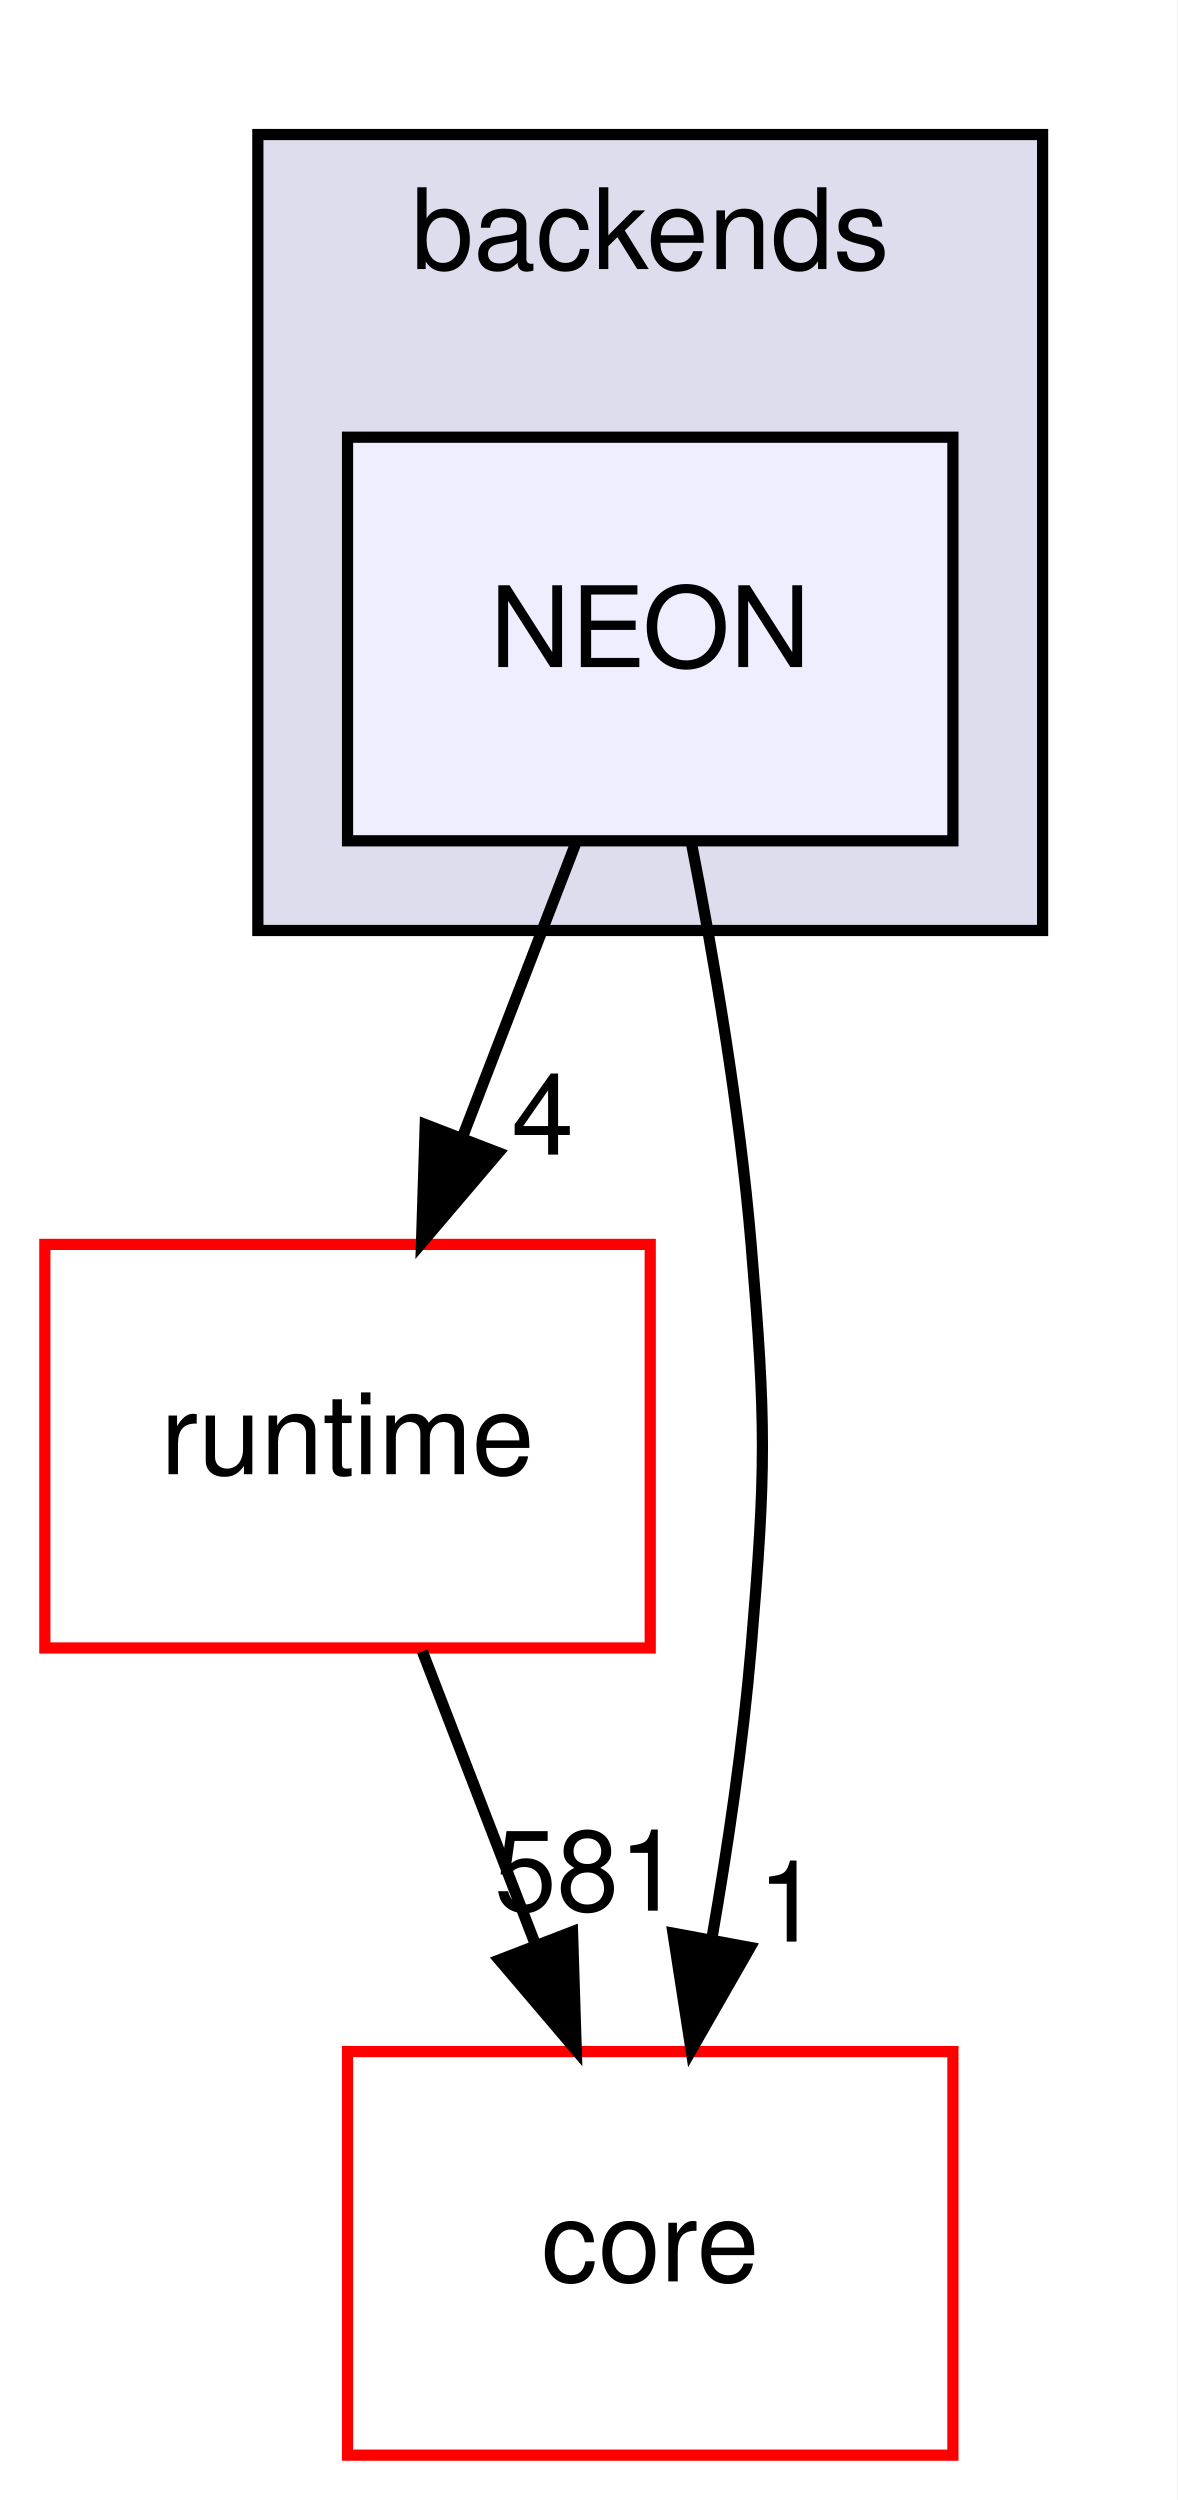
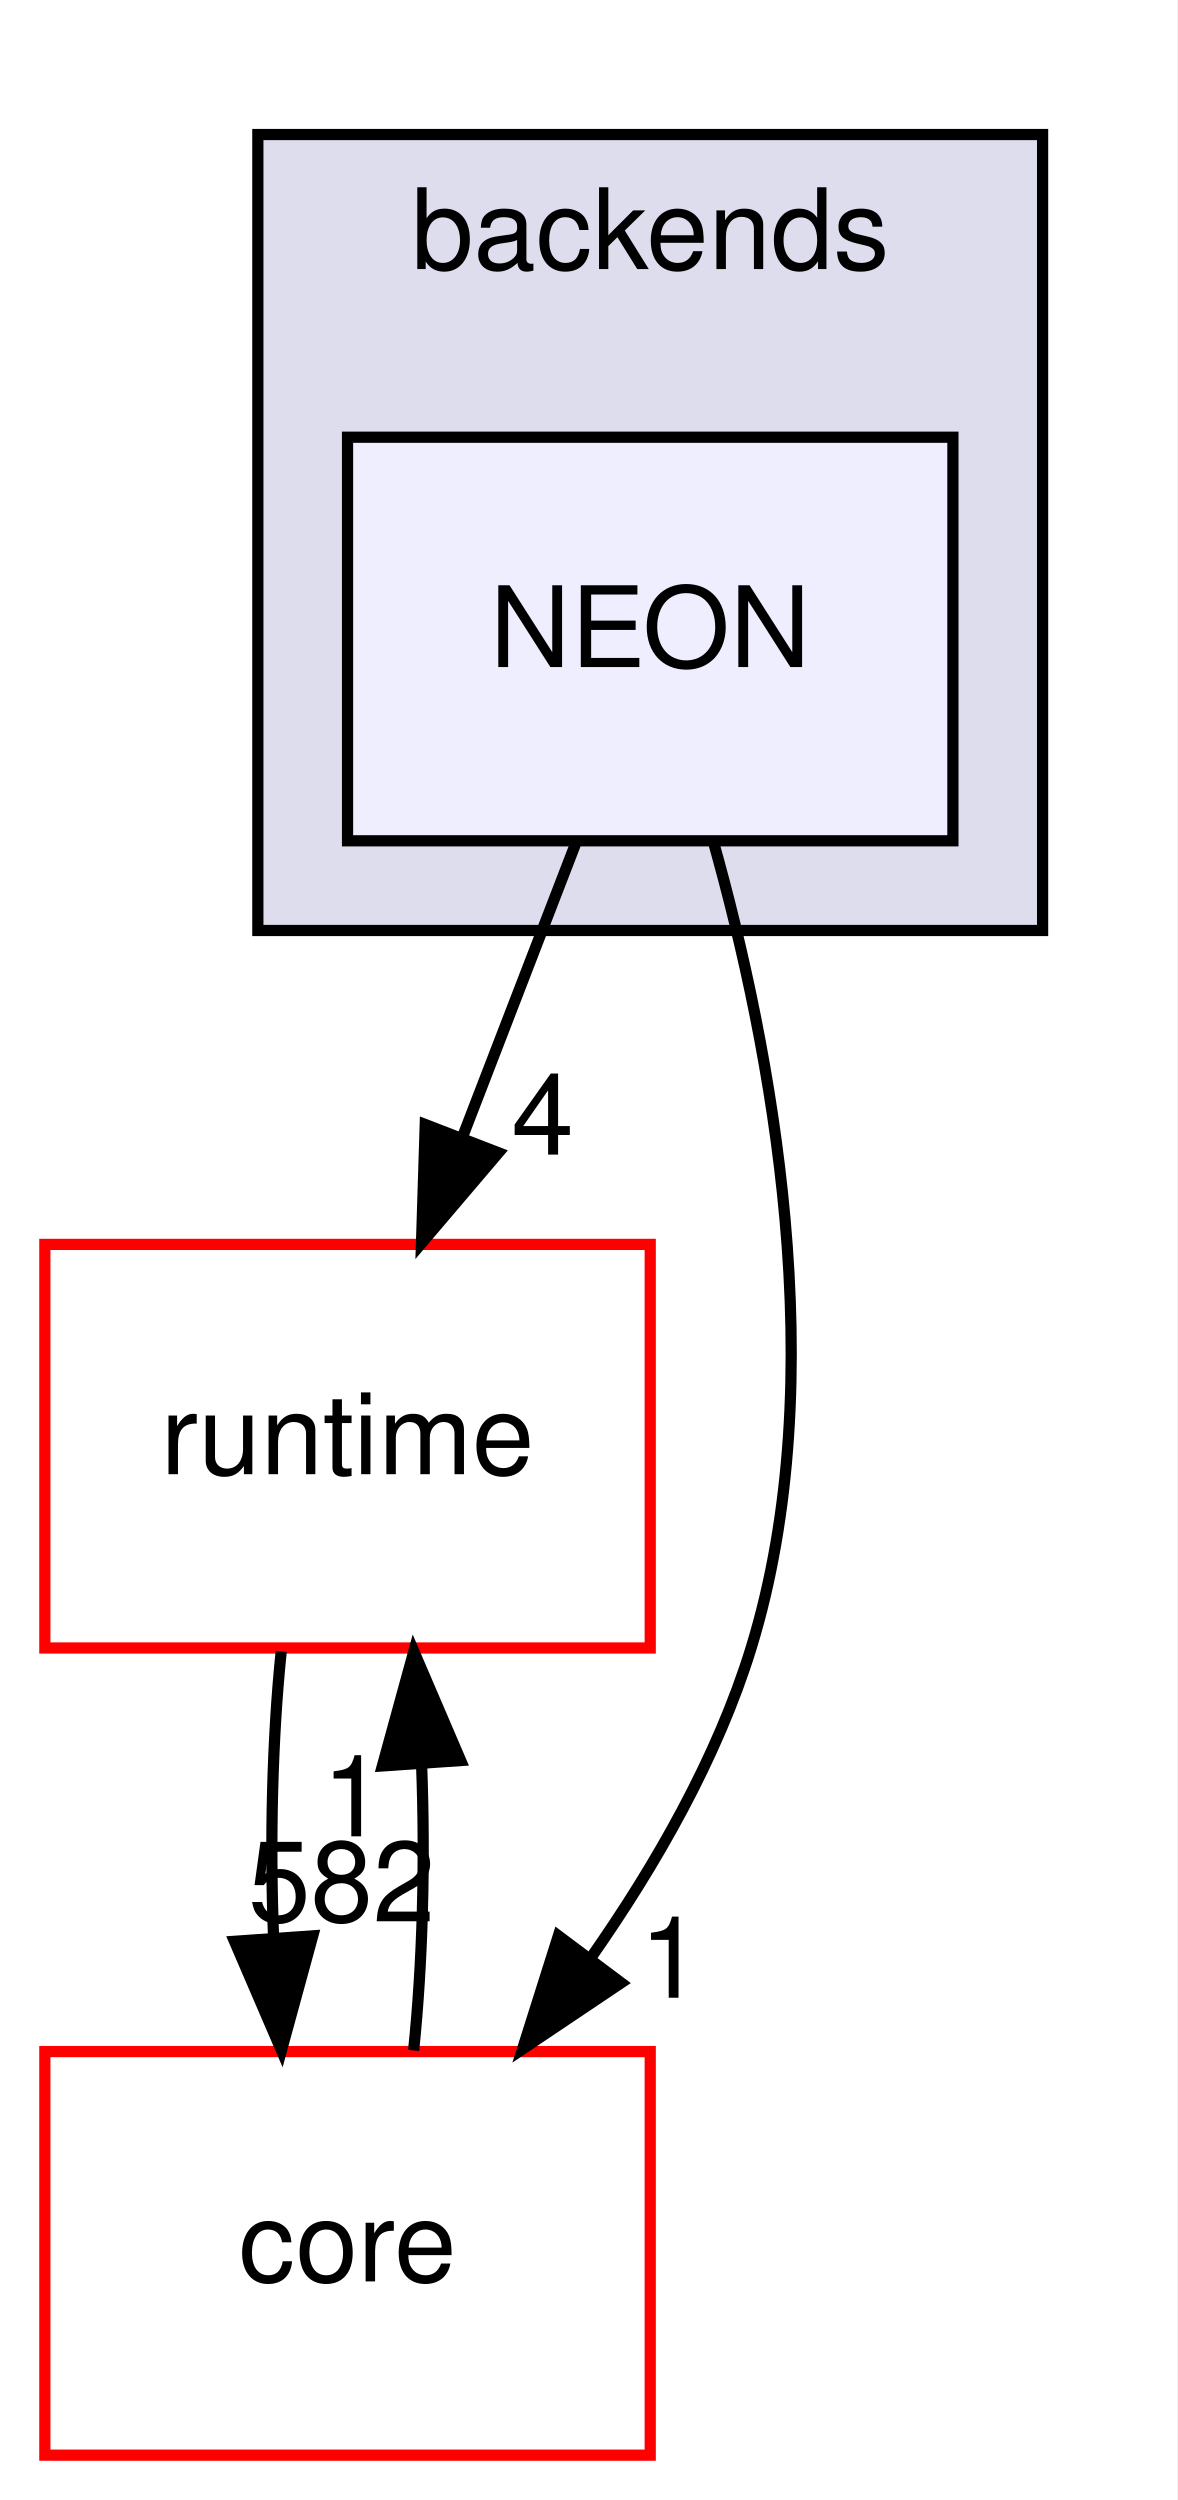
<svg xmlns="http://www.w3.org/2000/svg" xmlns:xlink="http://www.w3.org/1999/xlink" width="105pt" height="223pt" viewBox="0.00 0.00 105.00 223.00">
  <g id="graph0" class="graph" transform="scale(1 1) rotate(0) translate(4 219)">
    <polygon fill="white" stroke="none" points="-4,4 -4,-219 101,-219 101,4 -4,4" />
    <g id="clust1" class="cluster">
      <g id="a_clust1">
        <a xlink:href="dir_59b2231210c554f4cc243709030bf1f8.xhtml" target="_top" xlink:title="backends">
          <polygon fill="#ddddee" stroke="black" points="19,-136 19,-207 89,-207 89,-136 19,-136" />
          <text text-anchor="middle" x="54" y="-195" font-family="Helvetica,sans-Serif" font-size="10.00">backends</text>
        </a>
      </g>
    </g>
    <g id="node1" class="node">
      <g id="a_node1">
        <a xlink:href="dir_2af5ba73c22f603fb662b4c21cfc8574.xhtml" target="_top" xlink:title="NEON">
          <polygon fill="#eeeeff" stroke="black" points="81,-180 27,-180 27,-144 81,-144 81,-180" />
          <text text-anchor="middle" x="54" y="-159.5" font-family="Helvetica,sans-Serif" font-size="10.00">NEON</text>
        </a>
      </g>
    </g>
    <g id="node2" class="node">
      <g id="a_node2">
        <a xlink:href="dir_8bc26130589aa16388b5a02f17abf2c2.xhtml" target="_top" xlink:title="runtime">
          <polygon fill="white" stroke="red" points="54,-108 0,-108 0,-72 54,-72 54,-108" />
          <text text-anchor="middle" x="27" y="-87.5" font-family="Helvetica,sans-Serif" font-size="10.00">runtime</text>
        </a>
      </g>
    </g>
    <g id="edge1" class="edge">
      <path fill="none" stroke="black" d="M47.326,-143.697C44.285,-135.813 40.617,-126.304 37.239,-117.546" />
      <polygon fill="black" stroke="black" points="40.462,-116.175 33.597,-108.104 33.931,-118.694 40.462,-116.175" />
      <g id="a_edge1-headlabel">
-         <a xlink:href="dir_000042_000003.xhtml" target="_top" xlink:title="4">
+         <a xlink:href="dir_000043_000003.xhtml" target="_top" xlink:title="4">
          <text text-anchor="middle" x="44.404" y="-116.007" font-family="Helvetica,sans-Serif" font-size="10.00">4</text>
        </a>
      </g>
    </g>
    <g id="node3" class="node">
      <g id="a_node3">
        <a xlink:href="dir_1fb090f0c6070330bfaccc4236d3ca0d.xhtml" target="_top" xlink:title="core">
-           <polygon fill="white" stroke="red" points="81,-36 27,-36 27,-0 81,-0 81,-36" />
-           <text text-anchor="middle" x="54" y="-15.5" font-family="Helvetica,sans-Serif" font-size="10.00">core</text>
+           <polygon fill="white" stroke="red" points="54,-36 0,-36 0,-0 54,-0 54,-36" />
+           <text text-anchor="middle" x="27" y="-15.5" font-family="Helvetica,sans-Serif" font-size="10.00">core</text>
        </a>
      </g>
    </g>
    <g id="edge2" class="edge">
-       <path fill="none" stroke="black" d="M57.654,-143.908C59.676,-133.569 61.981,-120.09 63,-108 64.344,-92.057 64.344,-87.943 63,-72 62.283,-63.499 60.931,-54.312 59.488,-46.012" />
-       <polygon fill="black" stroke="black" points="62.914,-45.289 57.654,-36.093 56.031,-46.562 62.914,-45.289" />
+       <path fill="none" stroke="black" d="M59.646,-143.877C64.757,-125.661 70.441,-96.196 63,-72 59.991,-62.215 54.493,-52.616 48.684,-44.334" />
+       <polygon fill="black" stroke="black" points="51.407,-42.131 42.61,-36.226 45.805,-46.328 51.407,-42.131" />
      <g id="a_edge2-headlabel">
-         <a xlink:href="dir_000042_000001.xhtml" target="_top" xlink:title="1">
-           <text text-anchor="middle" x="66.36" y="-45.807" font-family="Helvetica,sans-Serif" font-size="10.00">1</text>
+         <a xlink:href="dir_000043_000001.xhtml" target="_top" xlink:title="1">
+           <text text-anchor="middle" x="55.835" y="-40.805" font-family="Helvetica,sans-Serif" font-size="10.00">1</text>
        </a>
      </g>
    </g>
    <g id="edge3" class="edge">
-       <path fill="none" stroke="black" d="M33.674,-71.697C36.715,-63.813 40.383,-54.304 43.761,-45.546" />
-       <polygon fill="black" stroke="black" points="47.069,-46.694 47.403,-36.104 40.538,-44.175 47.069,-46.694" />
+       <path fill="none" stroke="black" d="M21.084,-71.697C20.289,-63.983 20.062,-54.712 20.405,-46.112" />
+       <polygon fill="black" stroke="black" points="23.898,-46.324 21.105,-36.104 16.915,-45.836 23.898,-46.324" />
      <g id="a_edge3-headlabel">
-         <a xlink:href="dir_000003_000001.xhtml" target="_top" xlink:title="581">
-           <text text-anchor="middle" x="48.425" y="-48.569" font-family="Helvetica,sans-Serif" font-size="10.00">581</text>
+         <a xlink:href="dir_000003_000001.xhtml" target="_top" xlink:title="582">
+           <text text-anchor="middle" x="26.48" y="-47.608" font-family="Helvetica,sans-Serif" font-size="10.00">582</text>
+         </a>
+       </g>
+     </g>
+     <g id="edge4" class="edge">
+       <path fill="none" stroke="black" d="M32.895,-36.104C33.7,-43.791 33.937,-53.054 33.604,-61.665" />
+       <polygon fill="black" stroke="black" points="30.108,-61.48 32.916,-71.697 37.092,-61.96 30.108,-61.48" />
+       <g id="a_edge4-headlabel">
+         <a xlink:href="dir_000001_000003.xhtml" target="_top" xlink:title="1">
+           <text text-anchor="middle" x="27.522" y="-55.2" font-family="Helvetica,sans-Serif" font-size="10.00">1</text>
        </a>
      </g>
    </g>
  </g>
</svg>
